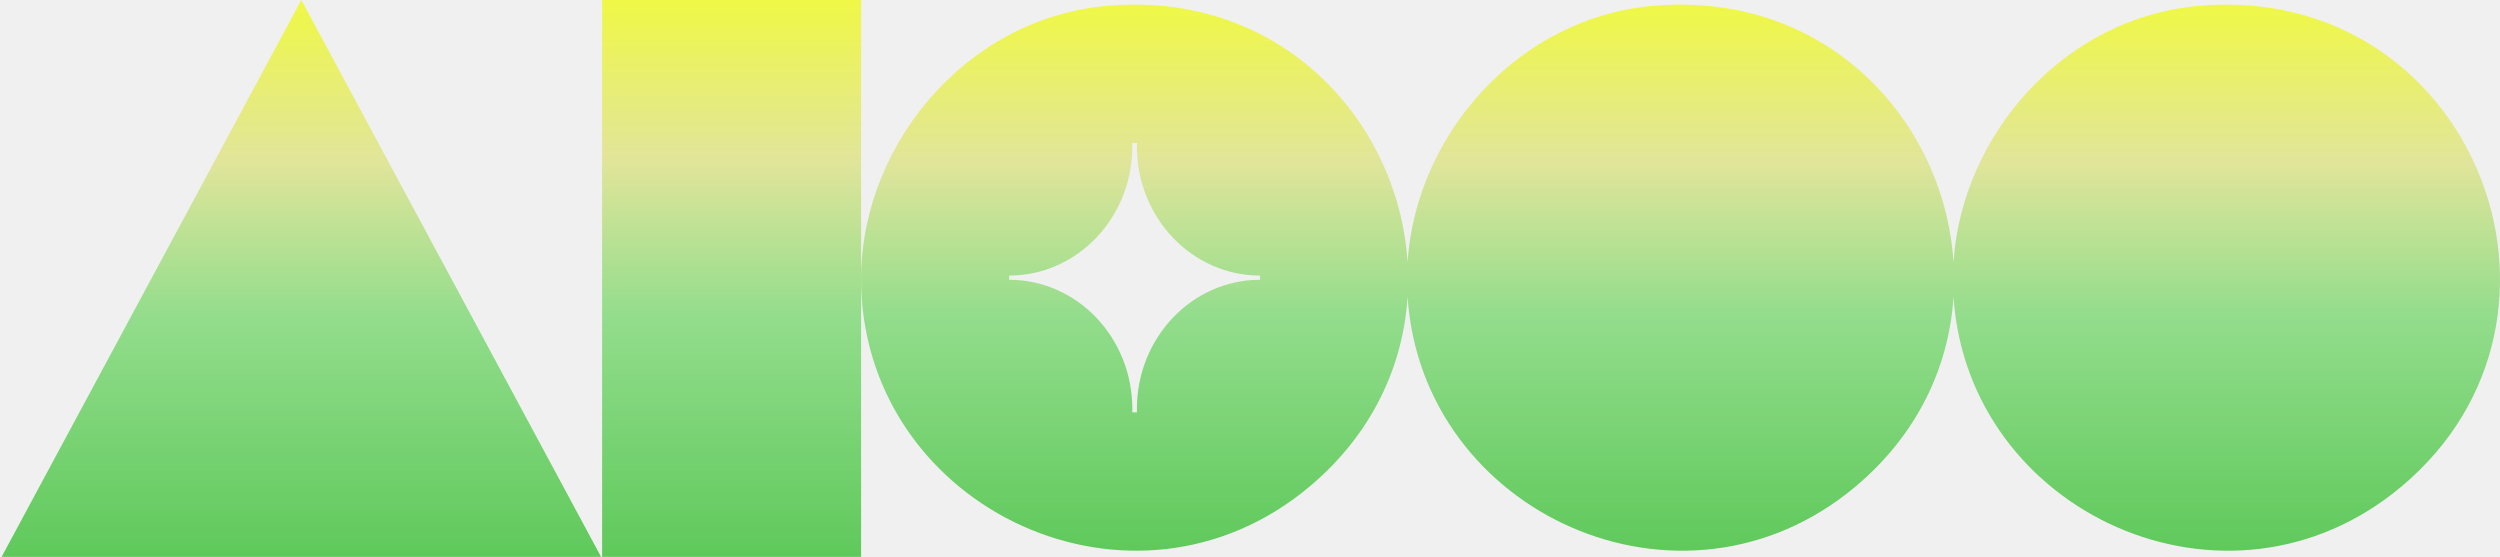
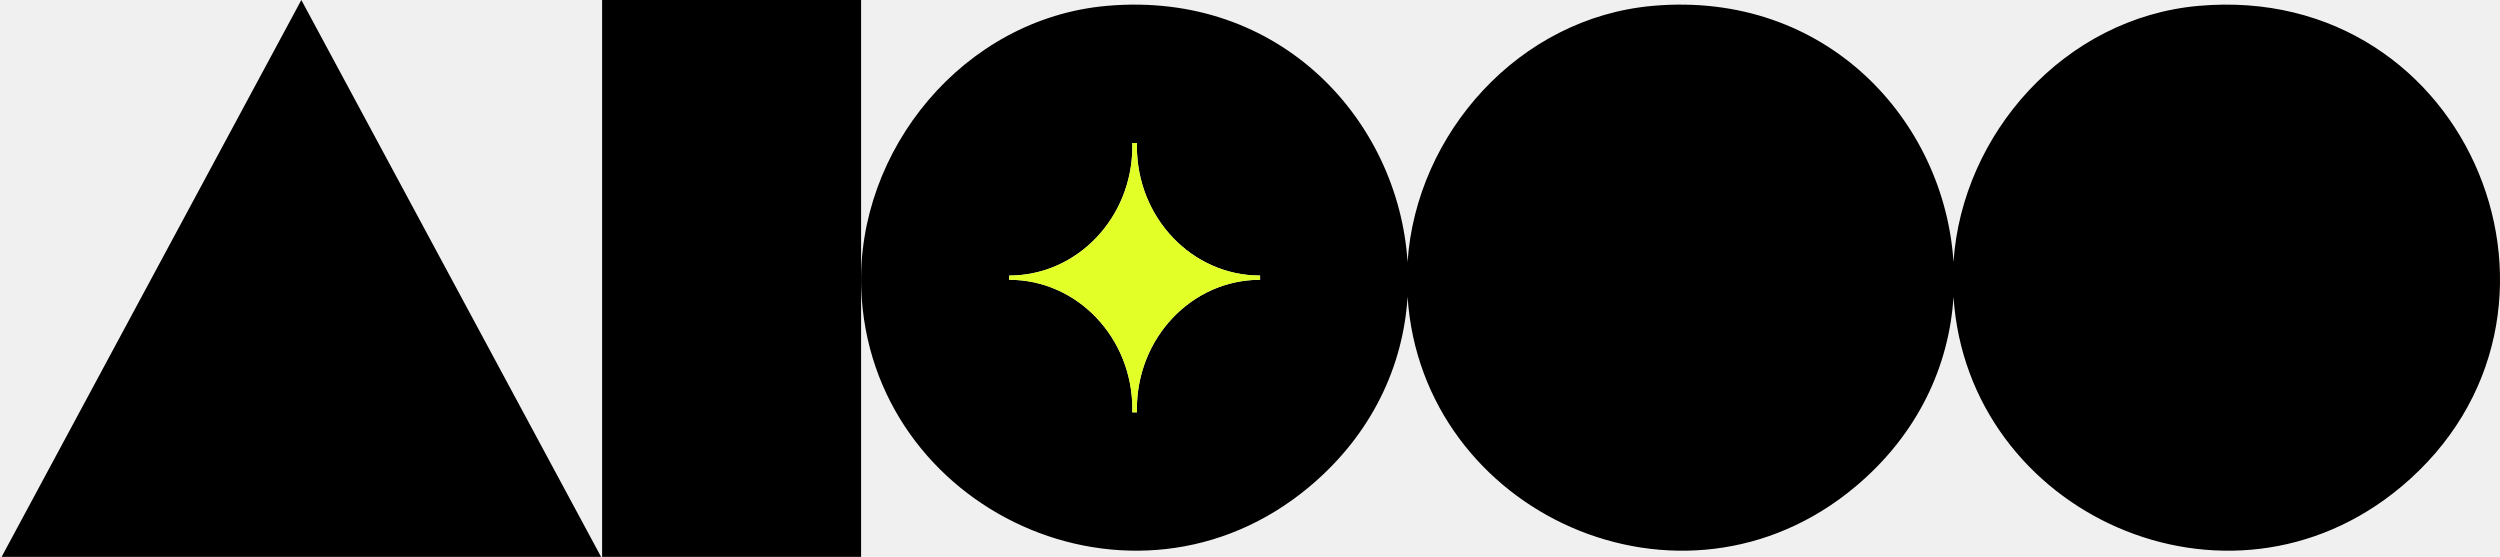
<svg xmlns="http://www.w3.org/2000/svg" width="844" height="188" viewBox="0 0 844 188" fill="none">
  <g clip-path="url(#clip0_225_1353)">
-     <path d="M742.206 1.983C696.952 6.016 662.397 45.191 659.5 88.453C656.415 40.852 616.715 -3.256 557.902 1.983C512.648 6.016 478.093 45.191 475.195 88.453C472.111 40.852 432.411 -3.256 373.598 1.983C325.224 6.296 289.063 50.779 290.748 97.463C293.45 172.32 382.745 213.949 442.031 164.332C463.338 146.495 473.724 123.384 475.204 100.213C479.965 173.333 567.78 213.346 626.335 164.332C647.642 146.495 658.028 123.384 659.508 100.213C664.269 173.333 752.084 213.346 810.639 164.332C879.572 106.639 834.327 -6.233 742.206 1.983ZM425.404 94.451C402.438 94.451 383.814 113.973 383.814 138.061C383.814 138.445 383.832 138.82 383.841 139.205H382.254C382.263 138.82 382.281 138.445 382.281 138.061C382.281 113.973 363.666 94.451 340.691 94.451V93.028C363.657 93.028 382.281 73.505 382.281 49.417C382.281 49.033 382.263 48.658 382.254 48.273H383.841C383.832 48.658 383.814 49.033 383.814 49.417C383.814 73.505 402.429 93.028 425.404 93.028V94.451Z" fill="url(#paint0_linear_225_1353)" />
-     <path d="M290.704 0H203.273V188H290.704V0Z" fill="url(#paint1_linear_225_1353)" />
-     <path d="M0.541 188H202.925L101.728 0L0.541 188Z" fill="url(#paint2_linear_225_1353)" />
+     <path d="M742.206 1.983C696.952 6.016 662.397 45.191 659.5 88.453C656.415 40.852 616.715 -3.256 557.902 1.983C512.648 6.016 478.093 45.191 475.195 88.453C472.111 40.852 432.411 -3.256 373.598 1.983C325.224 6.296 289.063 50.779 290.748 97.463C293.45 172.32 382.745 213.949 442.031 164.332C463.338 146.495 473.724 123.384 475.204 100.213C479.965 173.333 567.78 213.346 626.335 164.332C647.642 146.495 658.028 123.384 659.508 100.213C664.269 173.333 752.084 213.346 810.639 164.332C879.572 106.639 834.327 -6.233 742.206 1.983ZM425.404 94.451C402.438 94.451 383.814 113.973 383.814 138.061C383.814 138.445 383.832 138.82 383.841 139.205H382.254C382.263 138.82 382.281 138.445 382.281 138.061C382.281 113.973 363.666 94.451 340.691 94.451V93.028C363.657 93.028 382.281 73.505 382.281 49.417C382.281 49.033 382.263 48.658 382.254 48.273H383.841C383.832 48.658 383.814 49.033 383.814 49.417C383.814 73.505 402.429 93.028 425.404 93.028V94.451Z" fill="#000000" />
+     <path d="M290.704 0H203.273V188H290.704V0Z" fill="#000000" />
+     <path d="M0.541 188H202.925L101.728 0L0.541 188Z" fill="#000000" />
+     <path d="M425.404 94.451C402.438 94.451 383.814 113.973 383.814 138.061C383.814 138.445 383.832 138.82 383.841 139.205H382.254C382.263 138.82 382.281 138.445 382.281 138.061C382.281 113.973 363.666 94.451 340.691 94.451V93.028C363.657 93.028 382.281 73.505 382.281 49.417C382.281 49.033 382.263 48.658 382.254 48.273H383.841C383.832 48.658 383.814 49.033 383.814 49.417C383.814 73.505 402.429 93.028 425.404 93.028V94.451Z" fill="#E2FF28" />
  </g>
  <defs>
-     <linearGradient id="paint0_linear_225_1353" x1="567.349" y1="1.558" x2="567.349" y2="185.921" gradientUnits="userSpaceOnUse">
-       <stop stop-color="#EFF846" />
-       <stop offset="0.288" stop-color="#E1E59A" />
-       <stop offset="0.567" stop-color="#93DD8C" />
-       <stop offset="1" stop-color="#5FC95B" />
-     </linearGradient>
-     <linearGradient id="paint1_linear_225_1353" x1="246.988" y1="0" x2="246.988" y2="188" gradientUnits="userSpaceOnUse">
-       <stop stop-color="#EFF846" />
-       <stop offset="0.288" stop-color="#E1E59A" />
-       <stop offset="0.567" stop-color="#93DD8C" />
-       <stop offset="1" stop-color="#5FC95B" />
-     </linearGradient>
-     <linearGradient id="paint2_linear_225_1353" x1="101.733" y1="0" x2="101.733" y2="188" gradientUnits="userSpaceOnUse">
-       <stop stop-color="#EFF846" />
-       <stop offset="0.288" stop-color="#E1E59A" />
-       <stop offset="0.567" stop-color="#93DD8C" />
-       <stop offset="1" stop-color="#5FC95B" />
-     </linearGradient>
    <clipPath id="clip0_225_1353">
      <rect width="843.459" height="188" fill="white" transform="translate(0.540527)" />
    </clipPath>
  </defs>
</svg>
